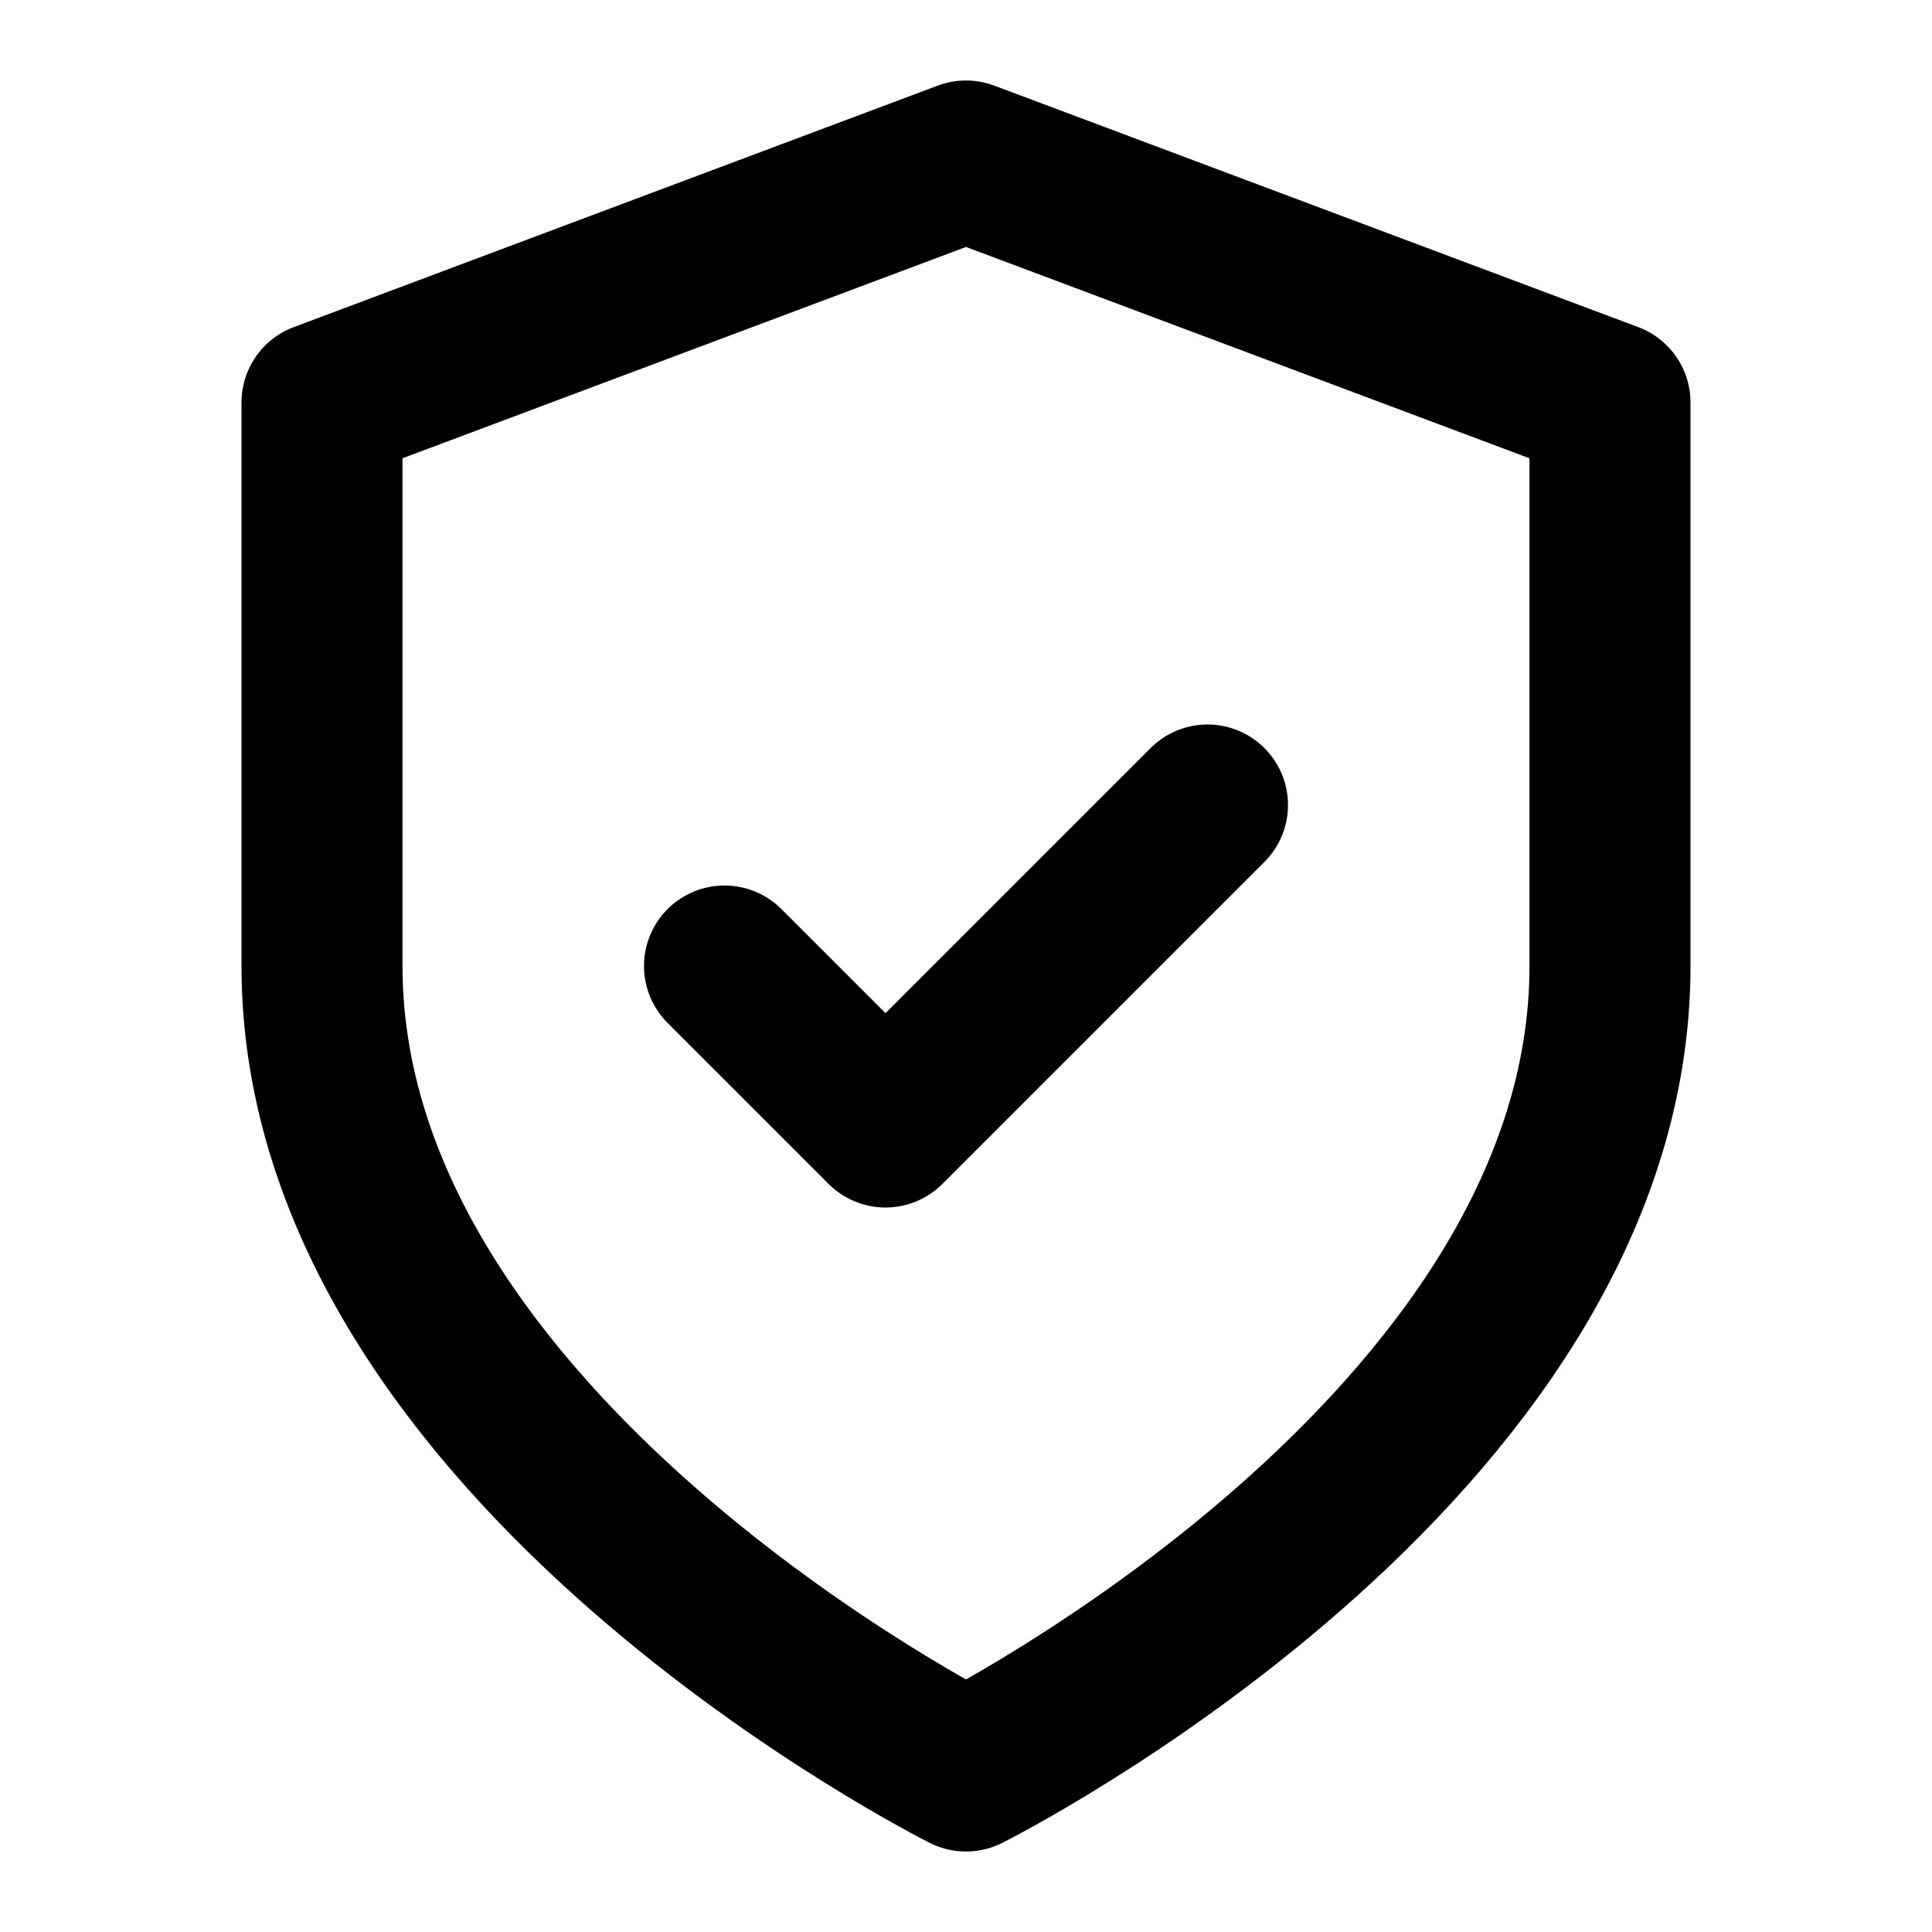
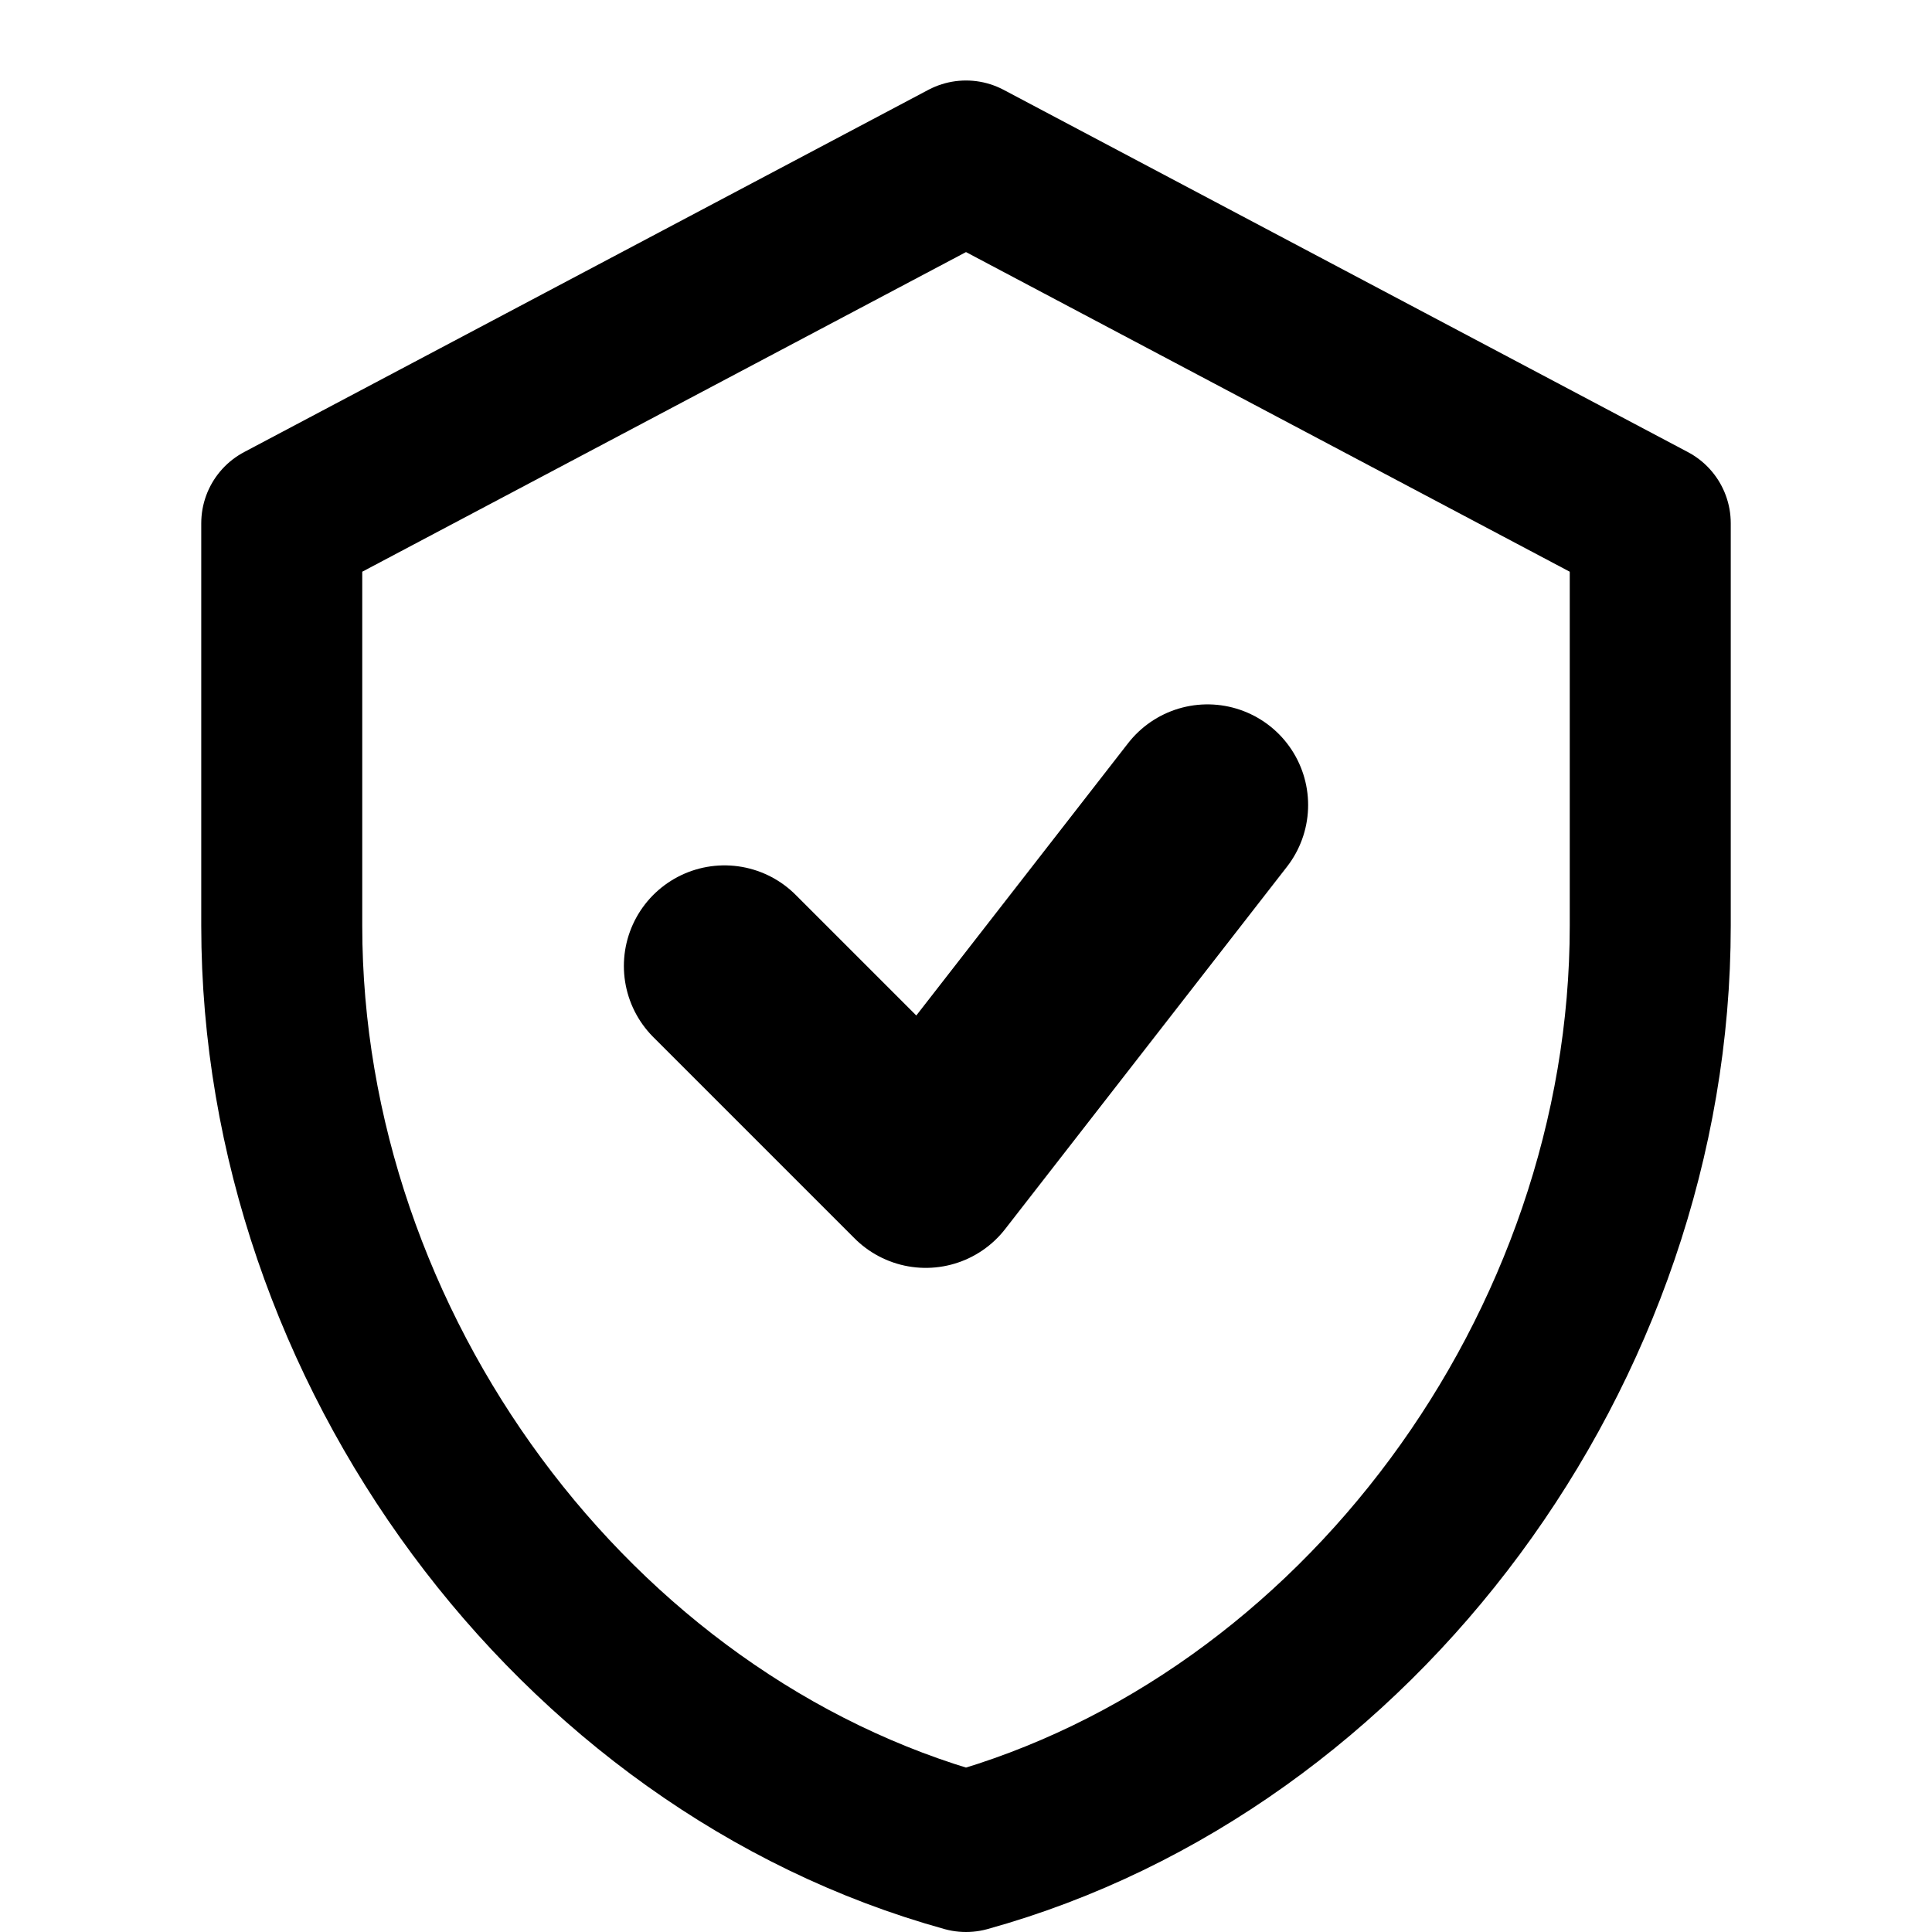
<svg xmlns="http://www.w3.org/2000/svg" viewBox="0 0 24 24" fill="none" stroke="currentColor" stroke-width="2" stroke-linecap="round" stroke-linejoin="round">
-   <path d="M12 22s8-4 8-10V5l-8-3-8 3v7c0 6 8 10 8 10z" />
-   <path d="M9 12l2 2 4-4" />
+   <path d="M12 2L3.5 6.5v5c0 5.25 3.63 10.15 8.5 11.5 4.87-1.35 8.5-6.25 8.5-11.5v-5L12 2z" />
+   <path d="M9 12l2.5 2.5L15 10" stroke="currentColor" stroke-width="2.5" fill="none" />
</svg>
